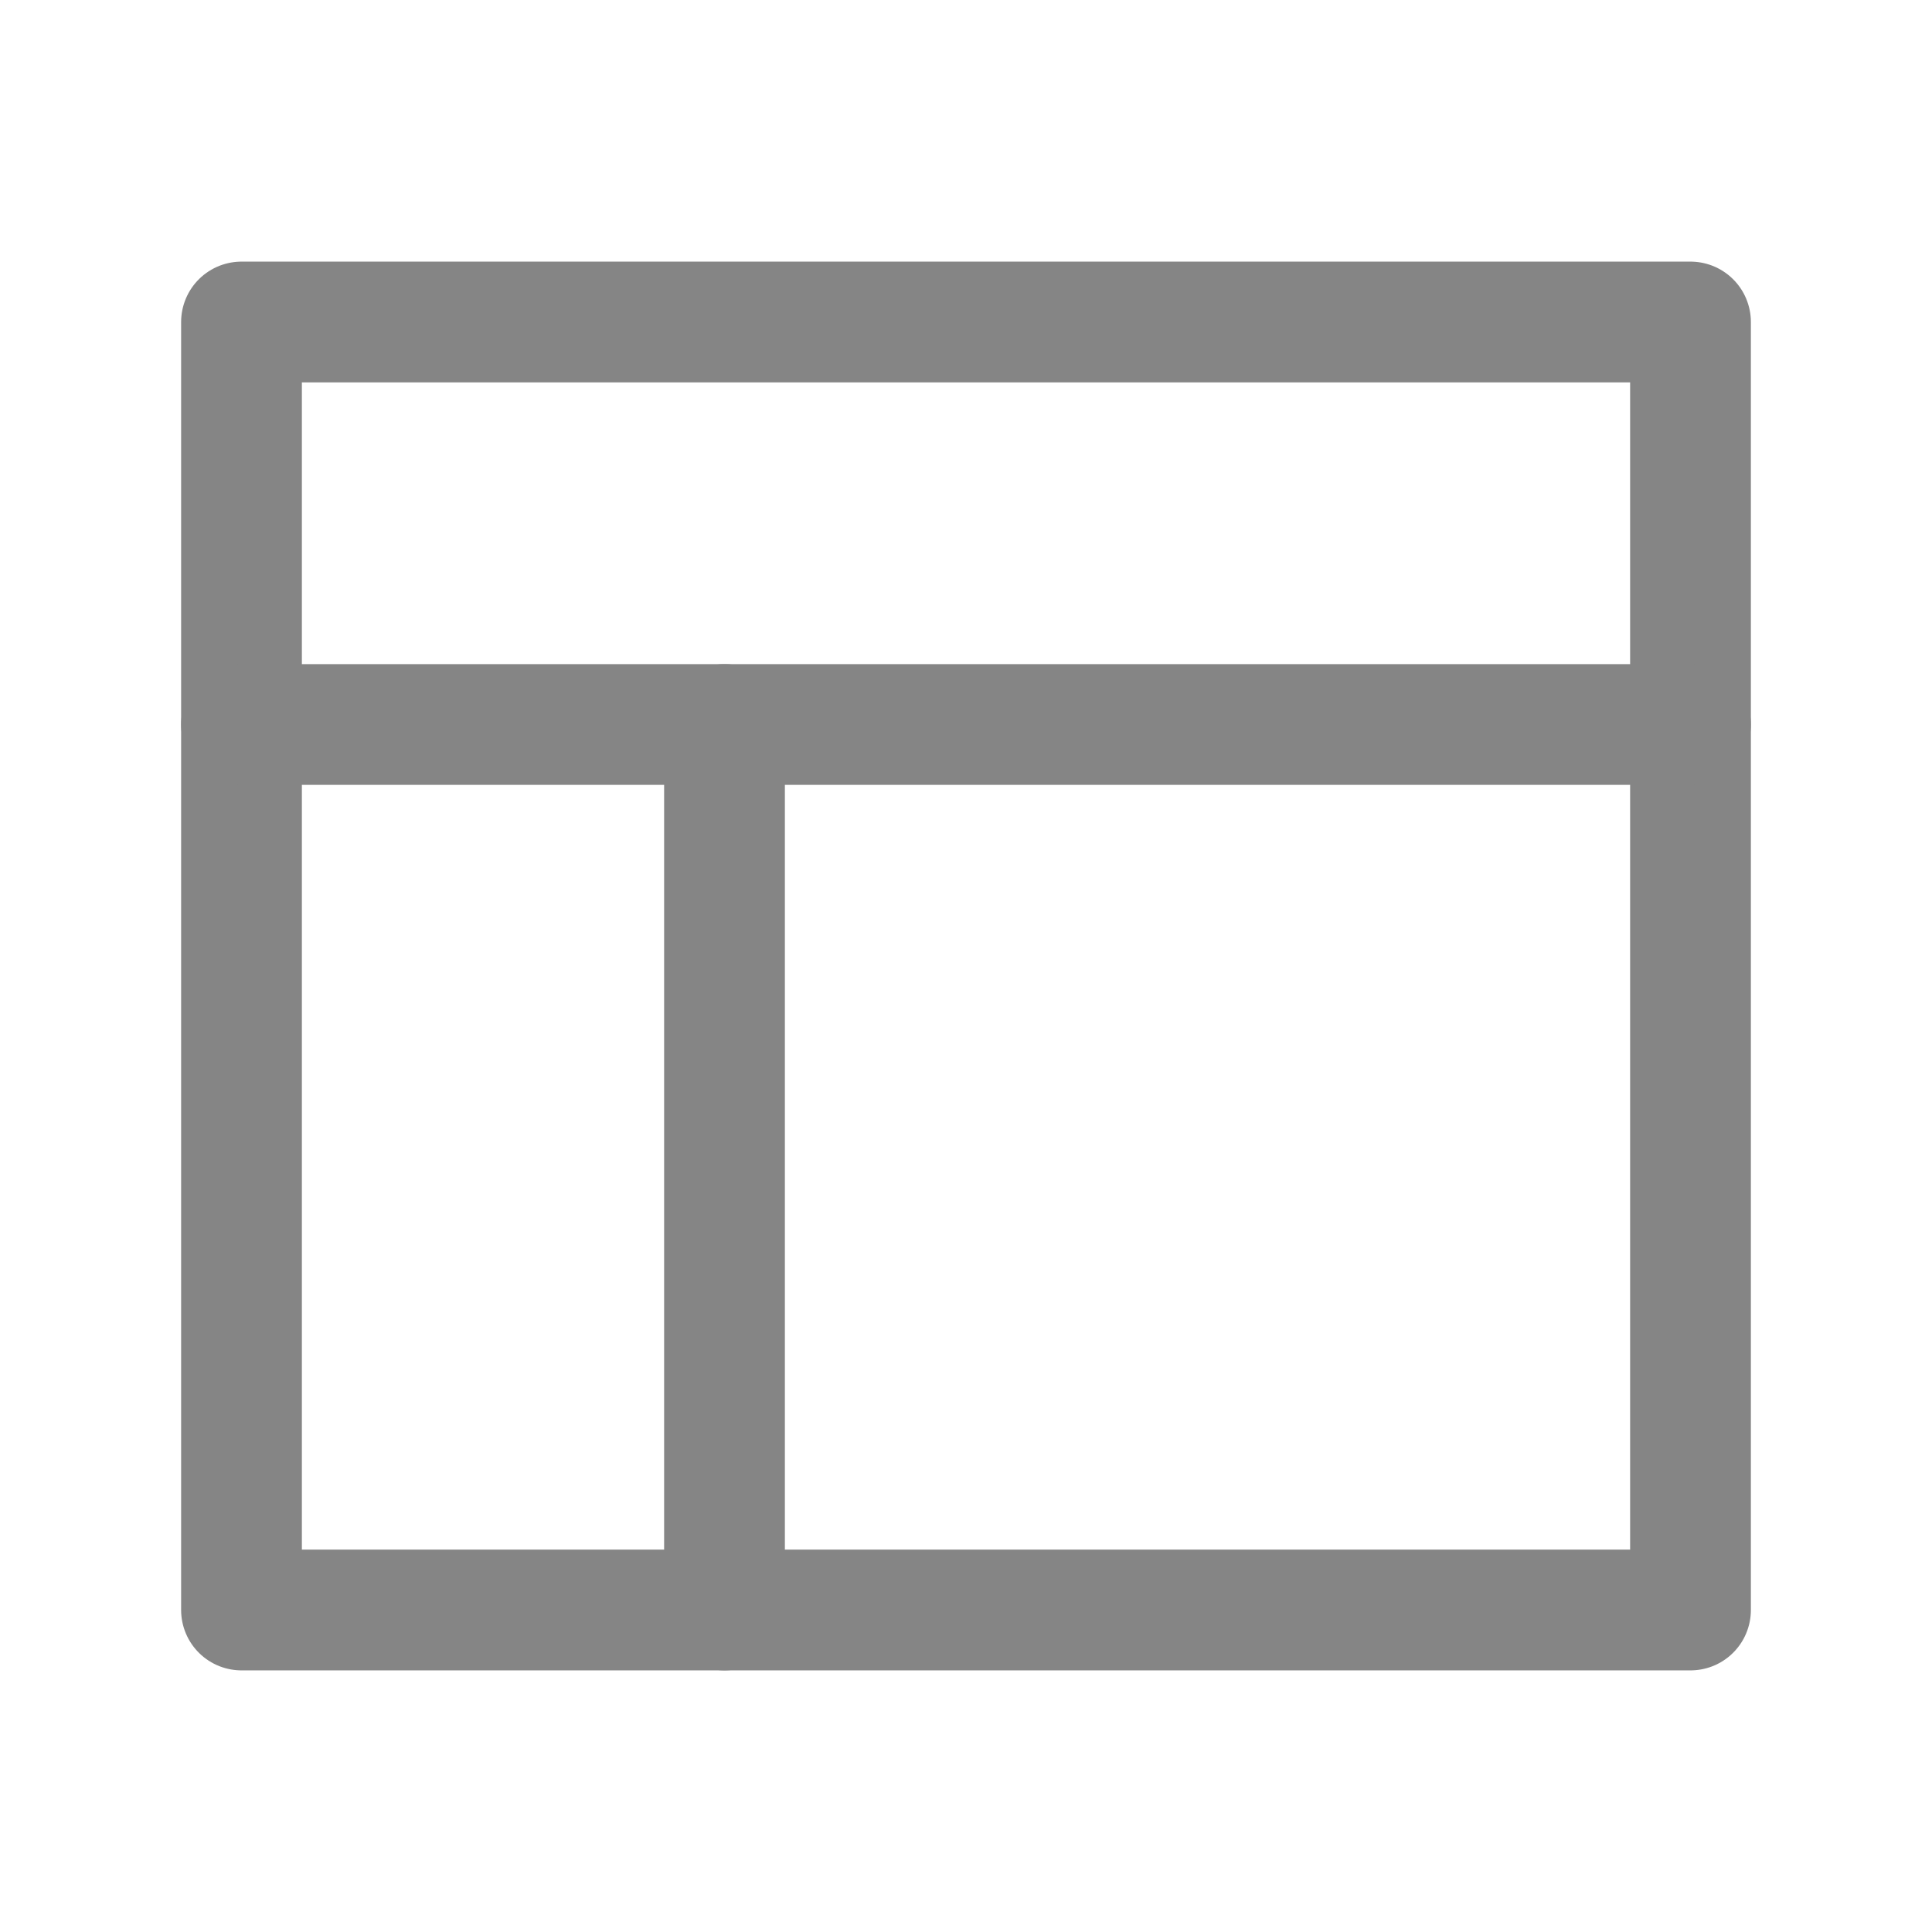
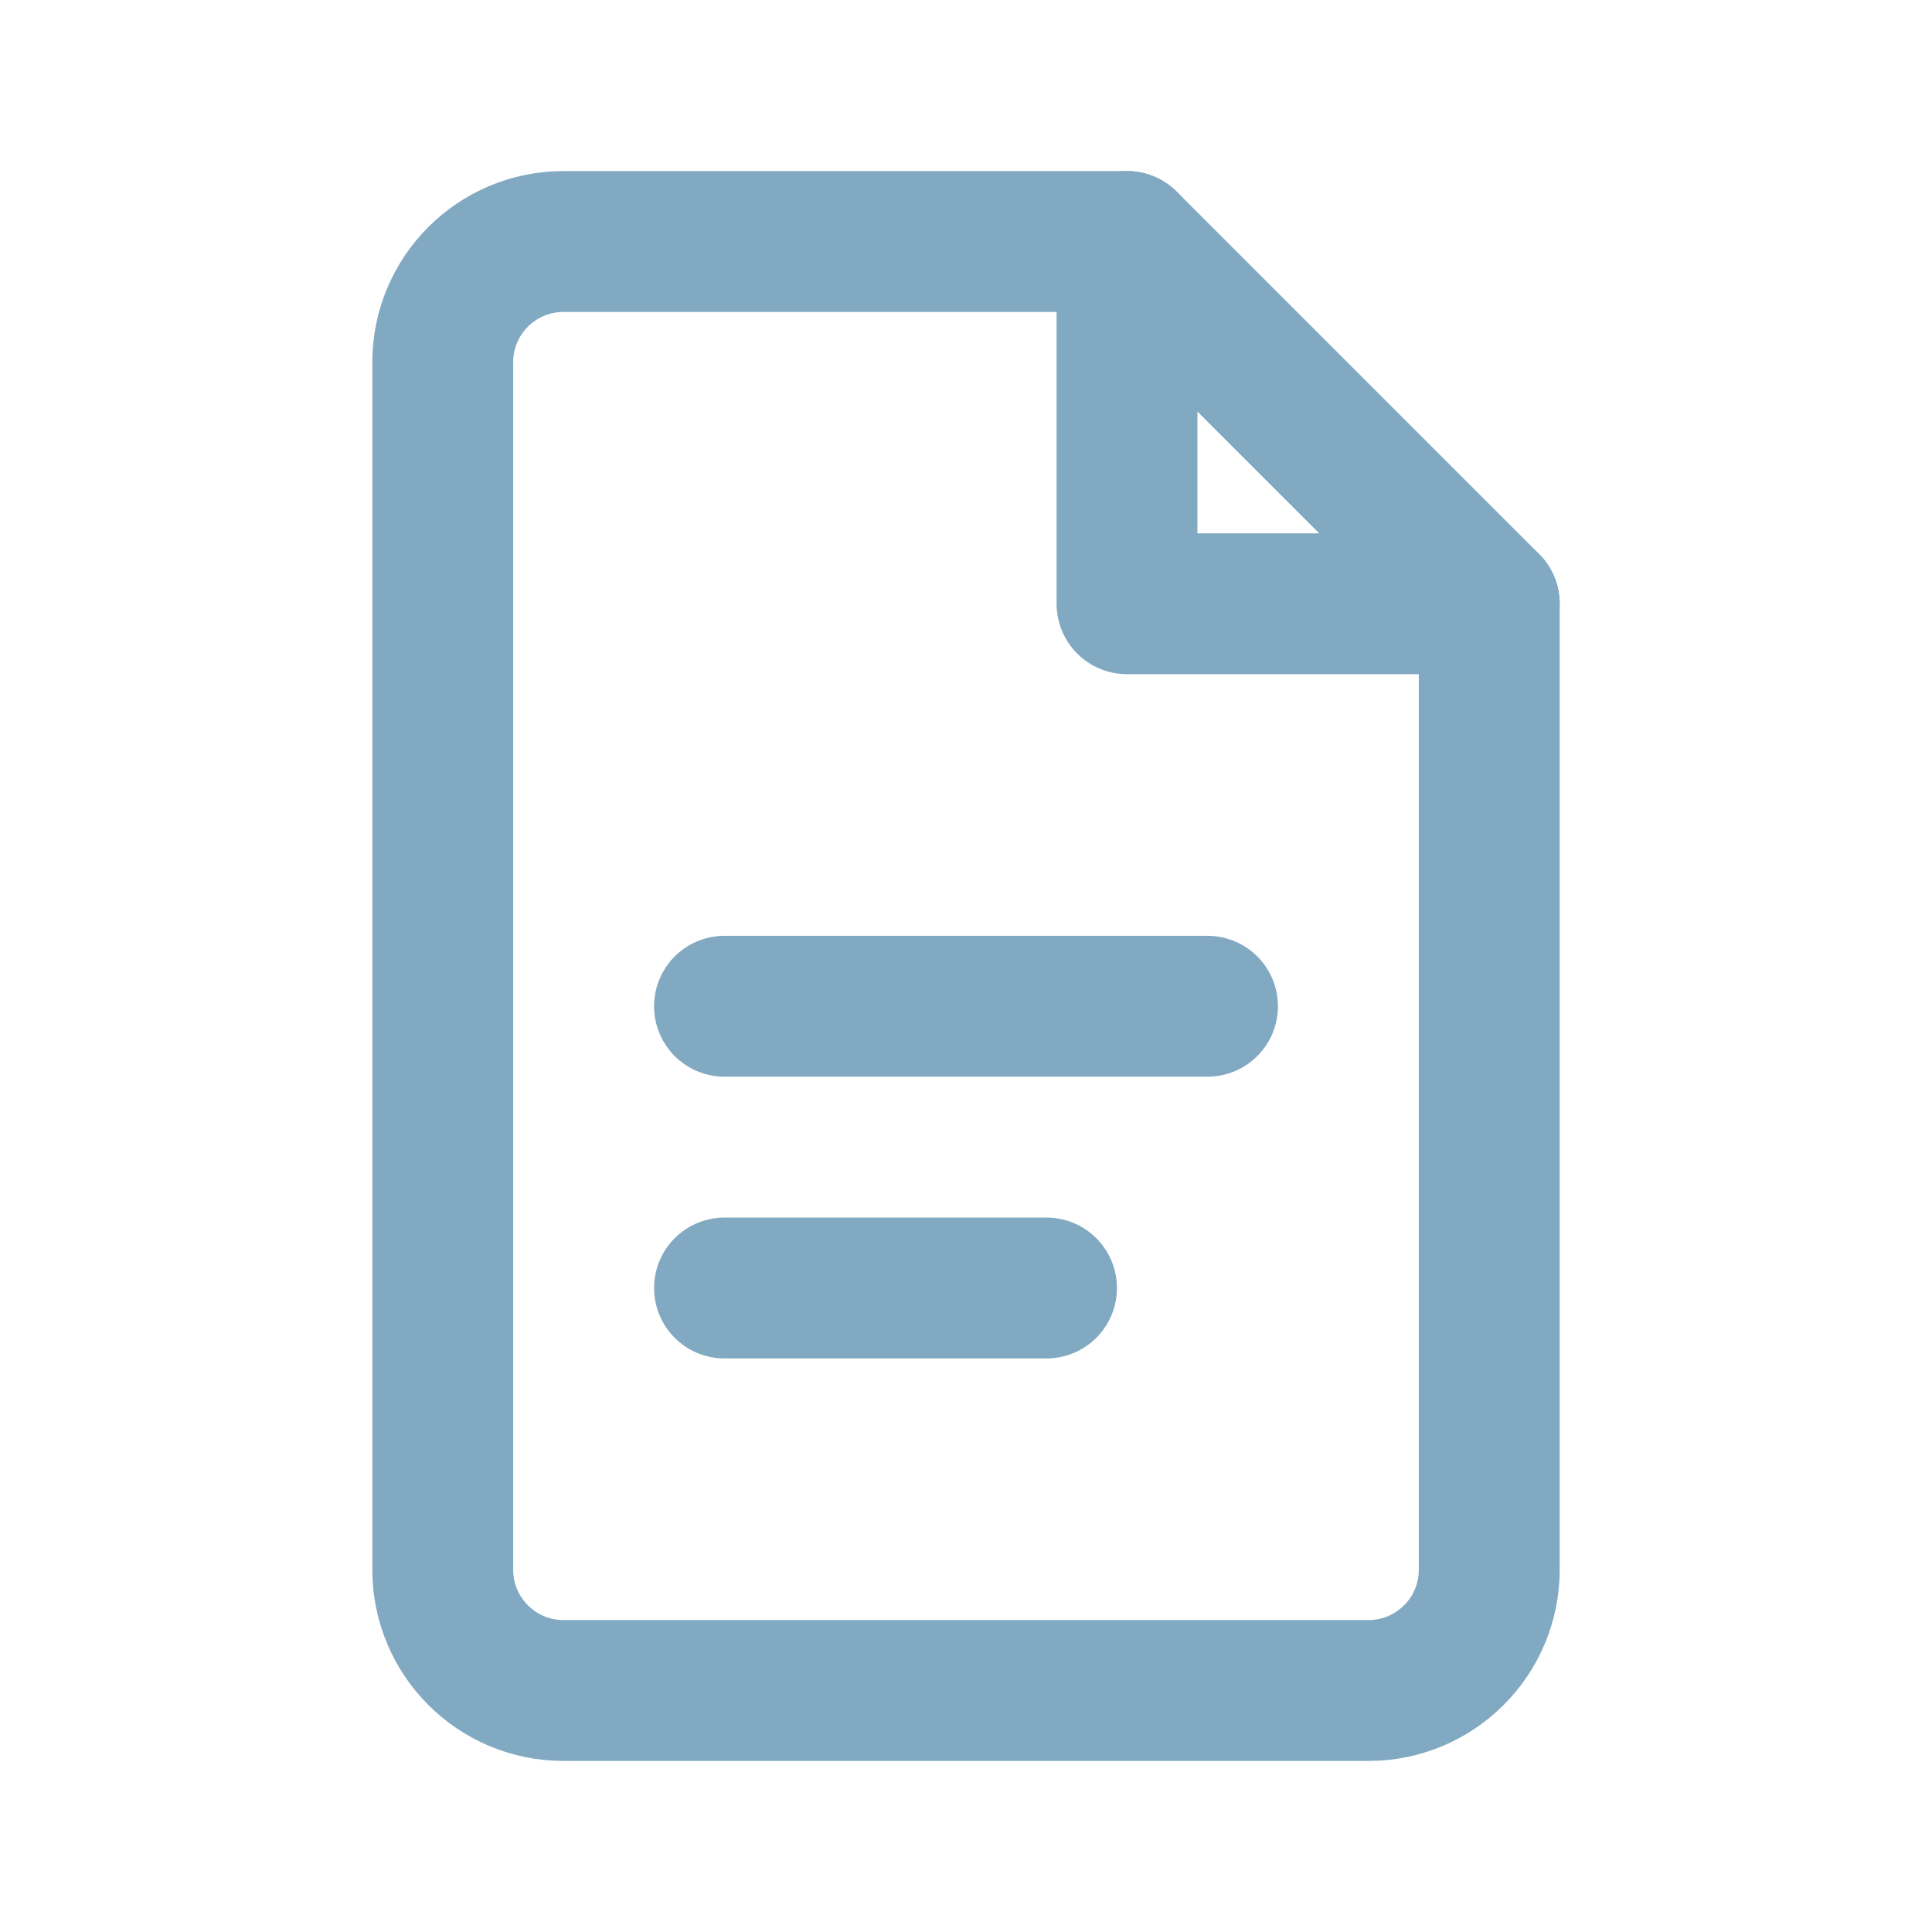
- <svg xmlns="http://www.w3.org/2000/svg" viewBox="0 0 24 24" fill="none" stroke="#858585" stroke-width="1.5" stroke-linecap="round" stroke-linejoin="round">
-   <path d="M3 4h18v16H3z" />
-   <path d="M3 9h18" />
-   <path d="M9 9v11" />
+ <svg xmlns="http://www.w3.org/2000/svg" viewBox="0 0 24 24" width="24" height="24" fill="none" stroke="#82a9c2" stroke-width="1.75" stroke-linecap="round" stroke-linejoin="round">
+   <path d="M14 3H7a1.5 1.5 0 0 0-1.5 1.5v15A1.5 1.5 0 0 0 7 21h10a1.5 1.5 0 0 0 1.5-1.5V7.5z" />
+   <path d="M14 3v4.5h4.5" />
+   <path d="M9 12.5h6M9 16h4" />
</svg>
